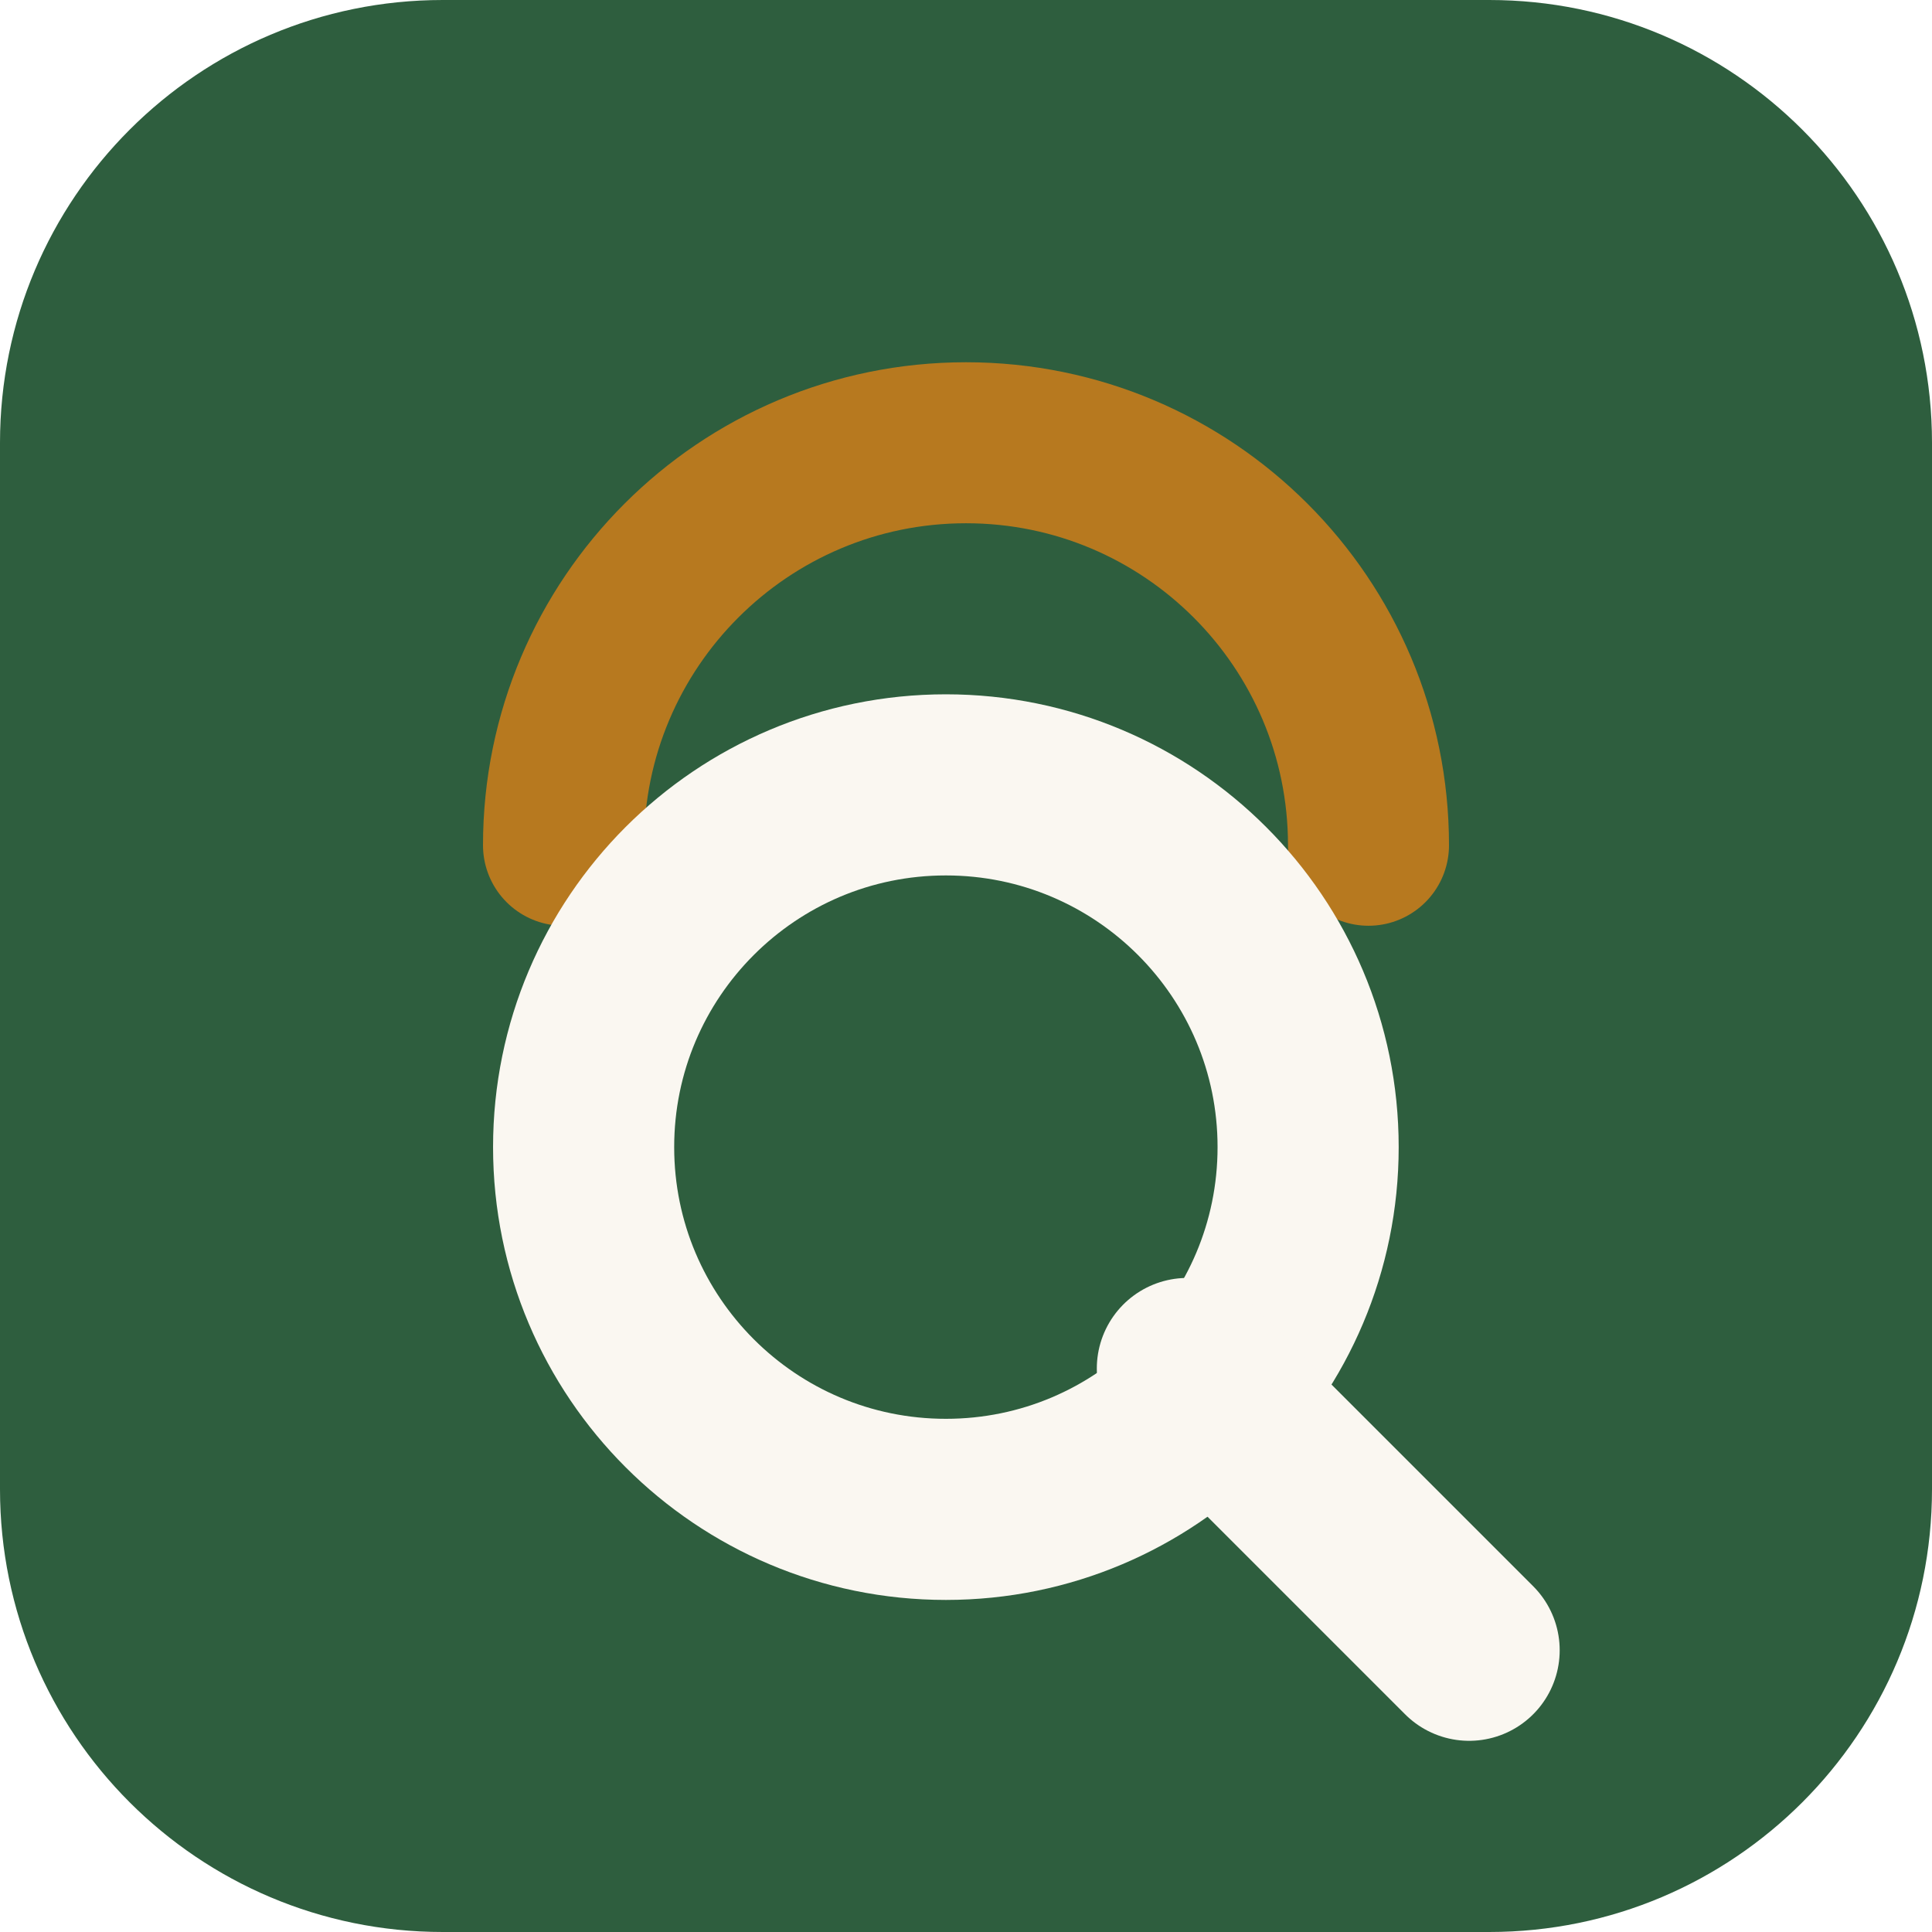
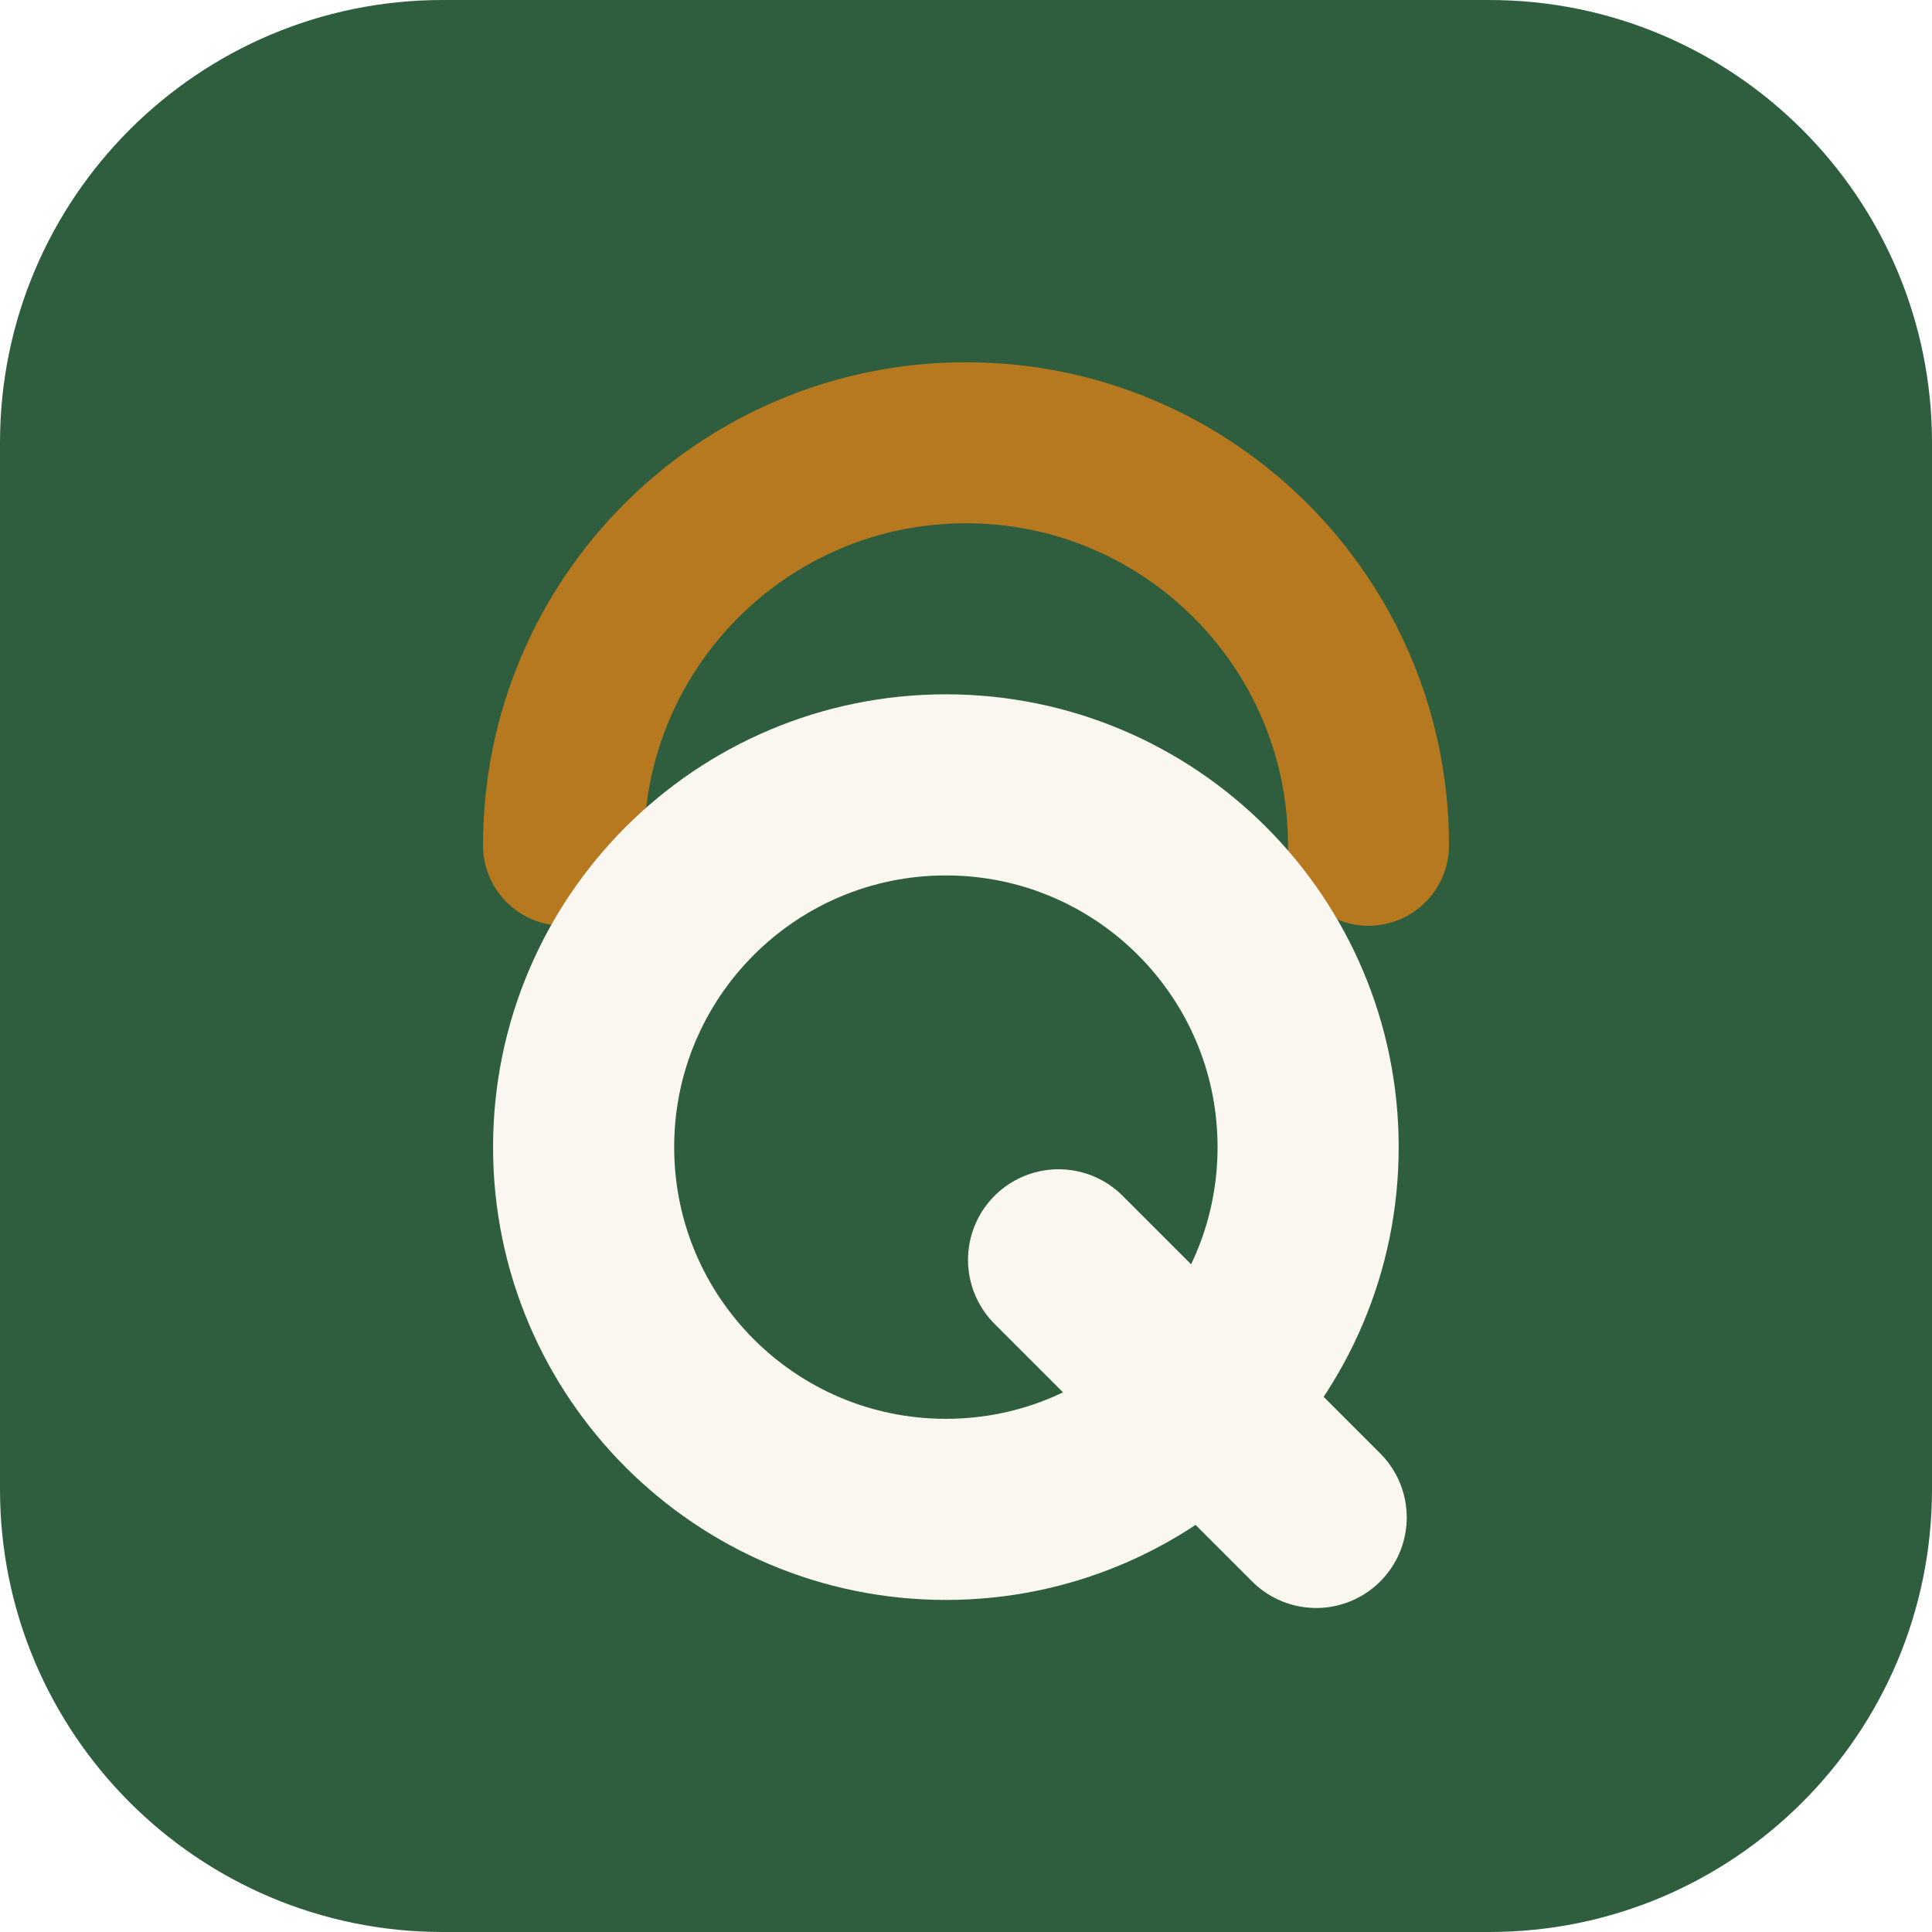
<svg xmlns="http://www.w3.org/2000/svg" viewBox="0 0 48 48" width="48" height="48">
  <rect width="48" height="48" rx="11" fill="#2e5e3e" />
  <path d="M14 21 A10 10 0 0 1 34 21" fill="none" stroke="#b7791f" stroke-width="4" stroke-linecap="round" />
  <circle cx="23.5" cy="28.5" r="9" fill="none" stroke="#faf7f1" stroke-width="4.5" />
-   <path d="M29.5 34 L36.5 41" fill="none" stroke="#faf7f1" stroke-width="4.5" stroke-linecap="round" />
+   <path d="M26.3 31.3 L32.7 37.7" fill="none" stroke="#faf7f1" stroke-width="4.5" stroke-linecap="round" />
</svg>
